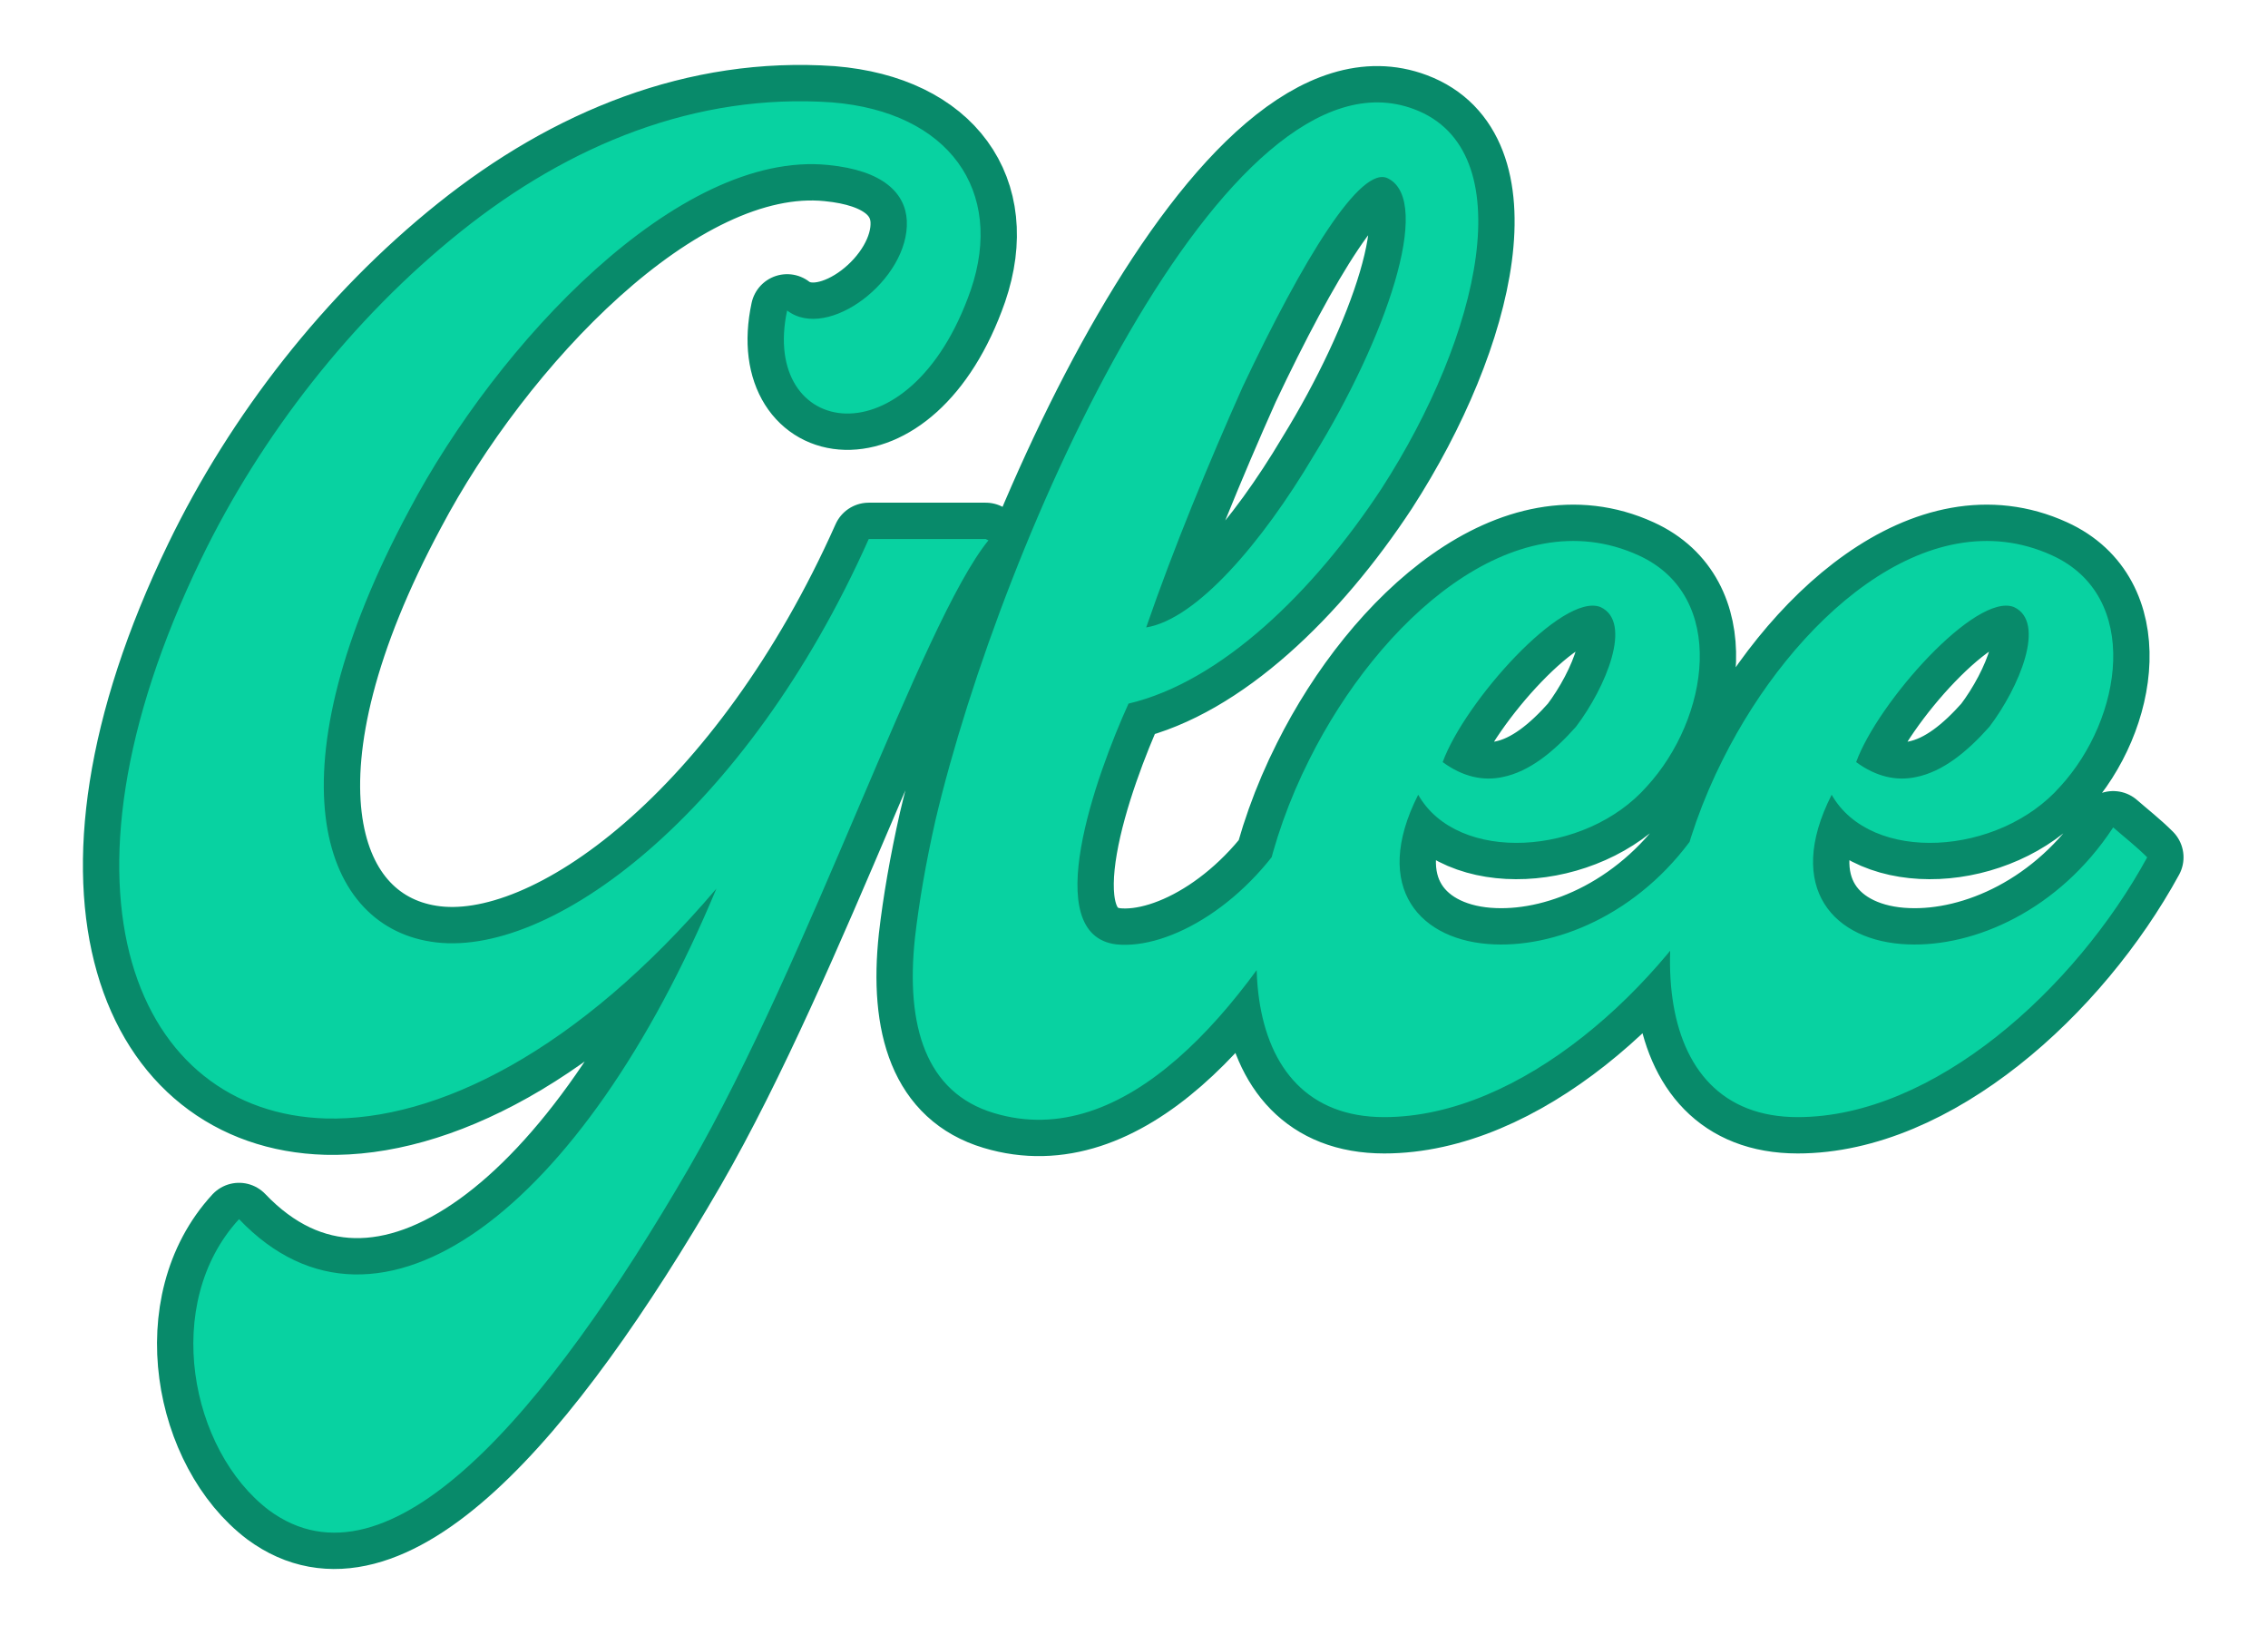
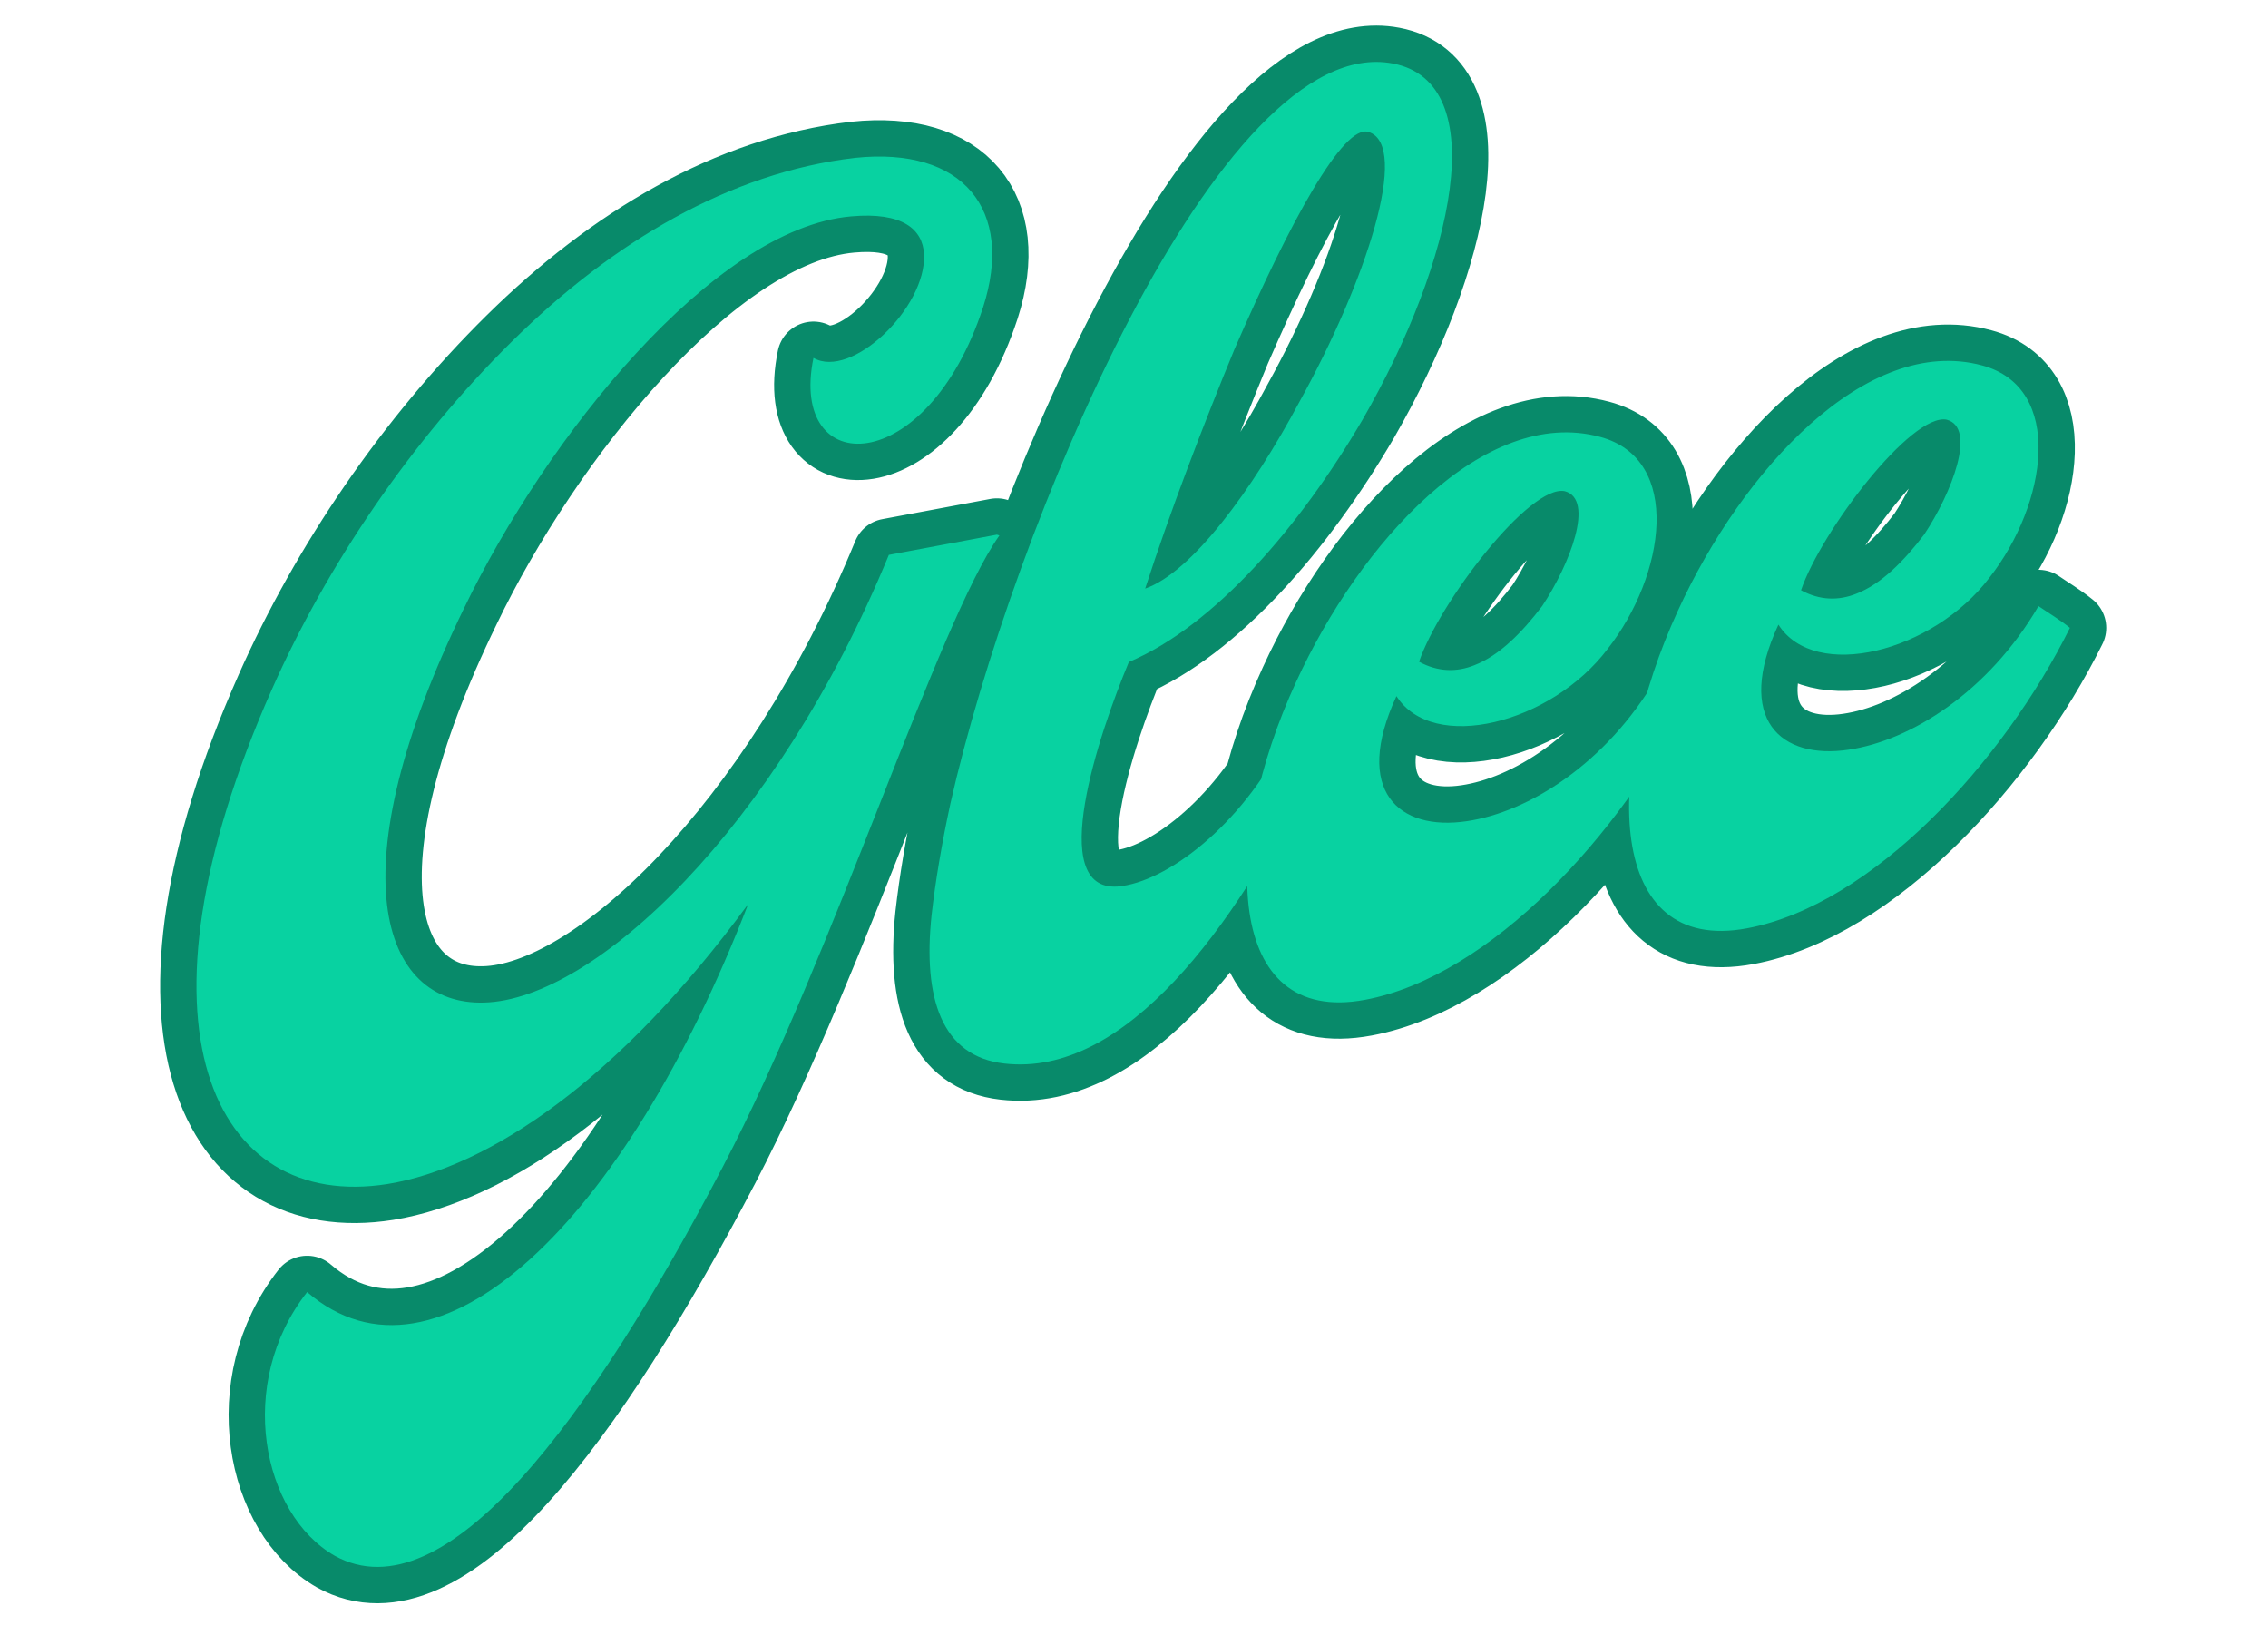
<svg xmlns="http://www.w3.org/2000/svg" version="1.2" baseProfile="tiny-ps" viewBox="0 0 999 720" width="999" height="720">
-   <style>
- 		tspan { white-space:pre }
- 	</style>
-   <path style="paint-order:stroke fill markers;stroke: #088a6a;stroke-width: 32;stroke-linejoin: round;" fill="#08d2a1" aria-label="Glee" d="M118.47 665.13C171.18 704.07 240.68 622.6 303.58 514.17C356.9 421.91 406.02 273.94 435.38 237.99L434.18 237.39L382.66 237.39C328.74 358.41 241.88 423.11 189.76 414.72C140.03 406.93 119.06 338.64 180.17 224.81C219.11 151.13 298.79 66.06 364.69 72.65C389.25 75.04 398.83 85.23 399.43 97.21C400.63 122.97 364.69 150.53 346.71 136.75C334.73 192.46 400.63 205.04 427.59 127.76C442.56 84.03 418 49.28 366.48 45.09C306.58 40.9 250.86 63.66 202.94 102C155.01 140.34 114.87 191.86 88.51 246.38C17.22 393.75 60.36 490.2 143.63 492.6C192.15 493.8 254.46 463.24 315.56 391.36C256.85 532.14 166.99 601.63 105.29 536.93C71.14 574.07 83.72 638.77 118.47 665.13ZM437.77 490.2C495.28 507.58 547.4 445.87 583.95 378.78L571.37 360.8C550.4 397.95 515.05 418.31 491.69 415.92C457.54 411.72 482.7 341.63 497.08 309.88C537.82 300.3 578.55 260.76 608.51 215.23C652.24 147.53 670.81 66.06 622.89 48.09C540.21 16.93 441.37 236.79 412.01 361.4C407.82 379.97 404.82 397.35 403.03 412.92C398.83 451.86 407.82 481.22 437.77 490.2ZM504.87 276.33C516.85 241.59 532.43 203.85 547.4 170.3C573.76 114.58 599.52 72.05 611.5 78.64C631.27 88.82 610.31 149.33 578.55 200.85C555.79 239.19 527.03 272.74 504.87 276.33ZM609.71 492C669.61 492 731.92 435.69 763.67 377.58C758.88 372.78 753.48 368.59 748.69 364.4C724.73 400.94 687.59 417.12 658.23 415.92C625.88 414.72 603.72 391.36 624.68 350.02C642.06 380.57 698.37 376.98 725.33 346.43C752.89 316.47 761.27 262.55 721.73 244.58C666.62 219.42 607.31 273.34 576.76 334.44C540.81 405.73 542.61 492 609.71 492ZM661.83 342.23C653.44 344.03 644.45 342.23 635.47 335.64C645.05 309.28 688.19 260.76 704.96 267.35C719.34 273.94 707.36 302.69 694.18 320.07C684.59 330.85 673.81 339.84 661.83 342.23ZM791.83 492C851.73 492 914.04 435.69 945.79 377.58C940.99 372.78 935.6 368.59 930.81 364.4C906.85 400.94 869.7 417.12 840.35 415.92C808 414.72 785.83 391.36 806.8 350.02C824.18 380.57 880.49 376.98 907.45 346.43C935 316.47 943.39 262.55 903.85 244.58C848.74 219.42 789.43 273.34 758.88 334.44C722.93 405.73 724.73 492 791.83 492ZM843.94 342.23C835.56 344.03 826.57 342.23 817.59 335.64C827.17 309.28 870.3 260.76 887.08 267.35C901.46 273.94 889.47 302.69 876.29 320.07C866.71 330.85 855.93 339.84 843.94 342.23Z" />
+   <path style="paint-order:stroke fill markers;stroke: #088a6a;stroke-width: 32;stroke-linejoin: round;" fill="#08d2a1" aria-label="Glee" d="M147.46 685.2C196.16 712.06 260.36 624.78 318.47 513.73C367.72 419.29 413.11 274.1 440.22 235.82L439.12 235.47L391.52 244.38C341.71 365.49 261.47 440.28 213.32 441.54C167.38 442.95 148.01 383.48 204.46 267.76C240.44 192.96 314.04 100.6 374.92 95.29C397.61 93.26 406.46 101.01 407.02 111.98C408.13 135.57 374.92 167.24 358.32 157.62C347.25 211.16 408.13 211.39 433.03 135.33C446.87 92.35 424.17 64.49 376.58 69.53C321.24 76.01 269.77 106.67 225.49 150.38C181.22 194.08 144.14 248.62 119.79 303.53C53.93 452 93.78 533.65 170.7 521.46C215.53 514.18 273.09 475.19 329.54 398.21C275.3 538.42 192.29 618.15 135.29 569.05C103.74 609.26 115.36 666.86 147.46 685.2ZM442.44 468.4C495.57 474.5 543.71 408.49 577.47 340.19L565.85 325.76C546.48 363.7 513.83 388.63 492.25 390.45C460.7 392.48 483.94 323.38 497.23 291.56C534.86 275.66 572.49 232.1 600.16 184.86C640.56 114.76 657.72 36.28 613.45 27.96C537.07 13.48 445.76 233.68 418.64 353.86C414.77 371.75 412 388.31 410.34 403.01C406.46 439.71 414.77 465.27 442.44 468.4ZM504.42 259.22C515.49 225.05 529.88 187.49 543.71 153.91C568.07 97.89 591.86 54.14 602.93 58.16C621.19 64.15 601.82 123.67 572.49 176.75C551.46 216.11 524.9 252.07 504.42 259.22ZM601.27 440.33C656.61 429.98 714.17 367.18 743.5 308.01C739.07 304.41 734.09 301.47 729.67 298.42C707.53 336.33 673.22 357.69 646.1 361.66C616.21 366.14 595.74 348.39 615.11 306.58C631.16 331.8 683.18 318.75 708.08 285.86C733.54 253.43 741.29 202.17 704.76 192.4C653.85 178.68 599.06 238.75 570.83 300.48C537.63 372.55 539.29 451.93 601.27 440.33ZM649.42 292.97C641.67 296.08 633.37 295.97 625.07 291.43C633.92 265.43 673.77 213.14 689.27 216.33C702.55 219.93 691.48 248.57 679.3 266.9C670.45 278.51 660.49 288.68 649.42 292.97ZM769.51 408.85C824.86 398.49 882.41 335.7 911.74 276.52C907.32 272.93 902.34 269.98 897.91 266.94C875.77 304.84 841.46 326.2 814.34 330.17C784.46 334.66 763.98 316.91 783.35 275.1C799.4 300.32 851.42 287.26 876.32 254.38C901.78 221.94 909.53 170.68 873 160.91C822.09 147.2 767.3 207.26 739.07 268.99C705.87 341.06 707.53 420.45 769.51 408.85ZM817.66 261.48C809.91 264.59 801.61 264.48 793.31 259.95C802.17 233.94 842.01 181.66 857.51 184.84C870.79 188.45 859.72 217.08 847.55 235.41C838.69 247.03 828.73 257.19 817.66 261.48Z" />
</svg>
